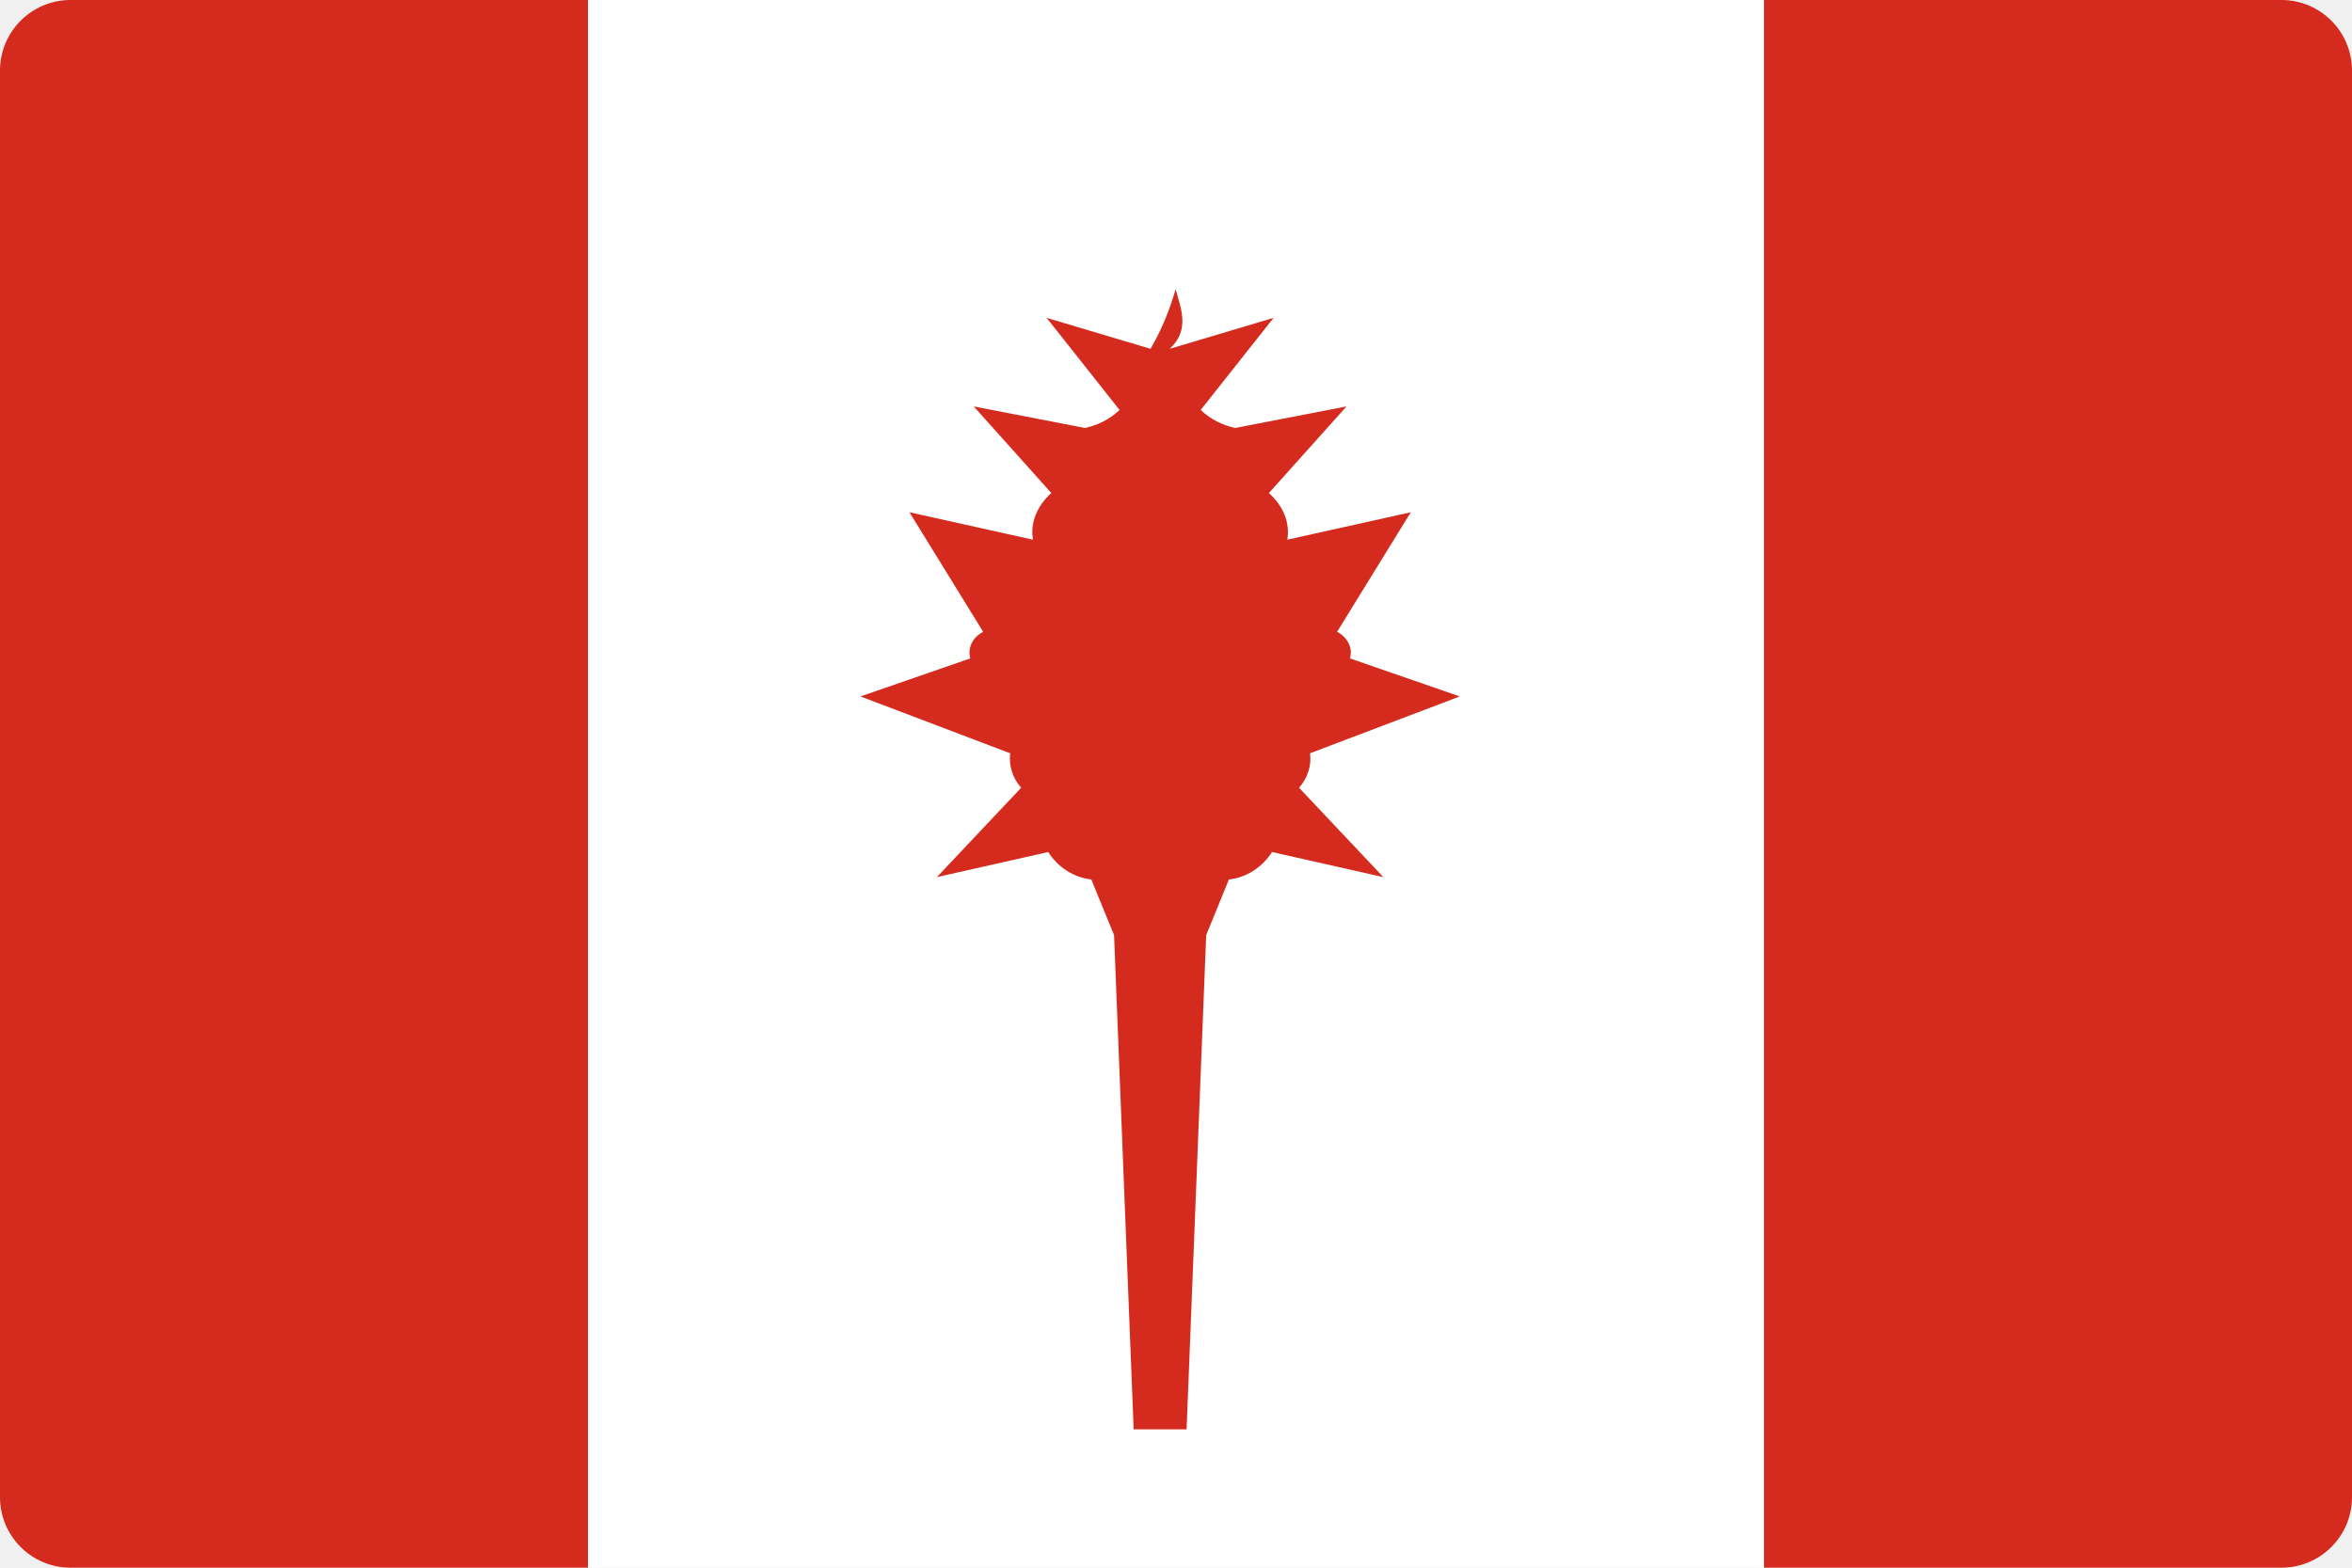
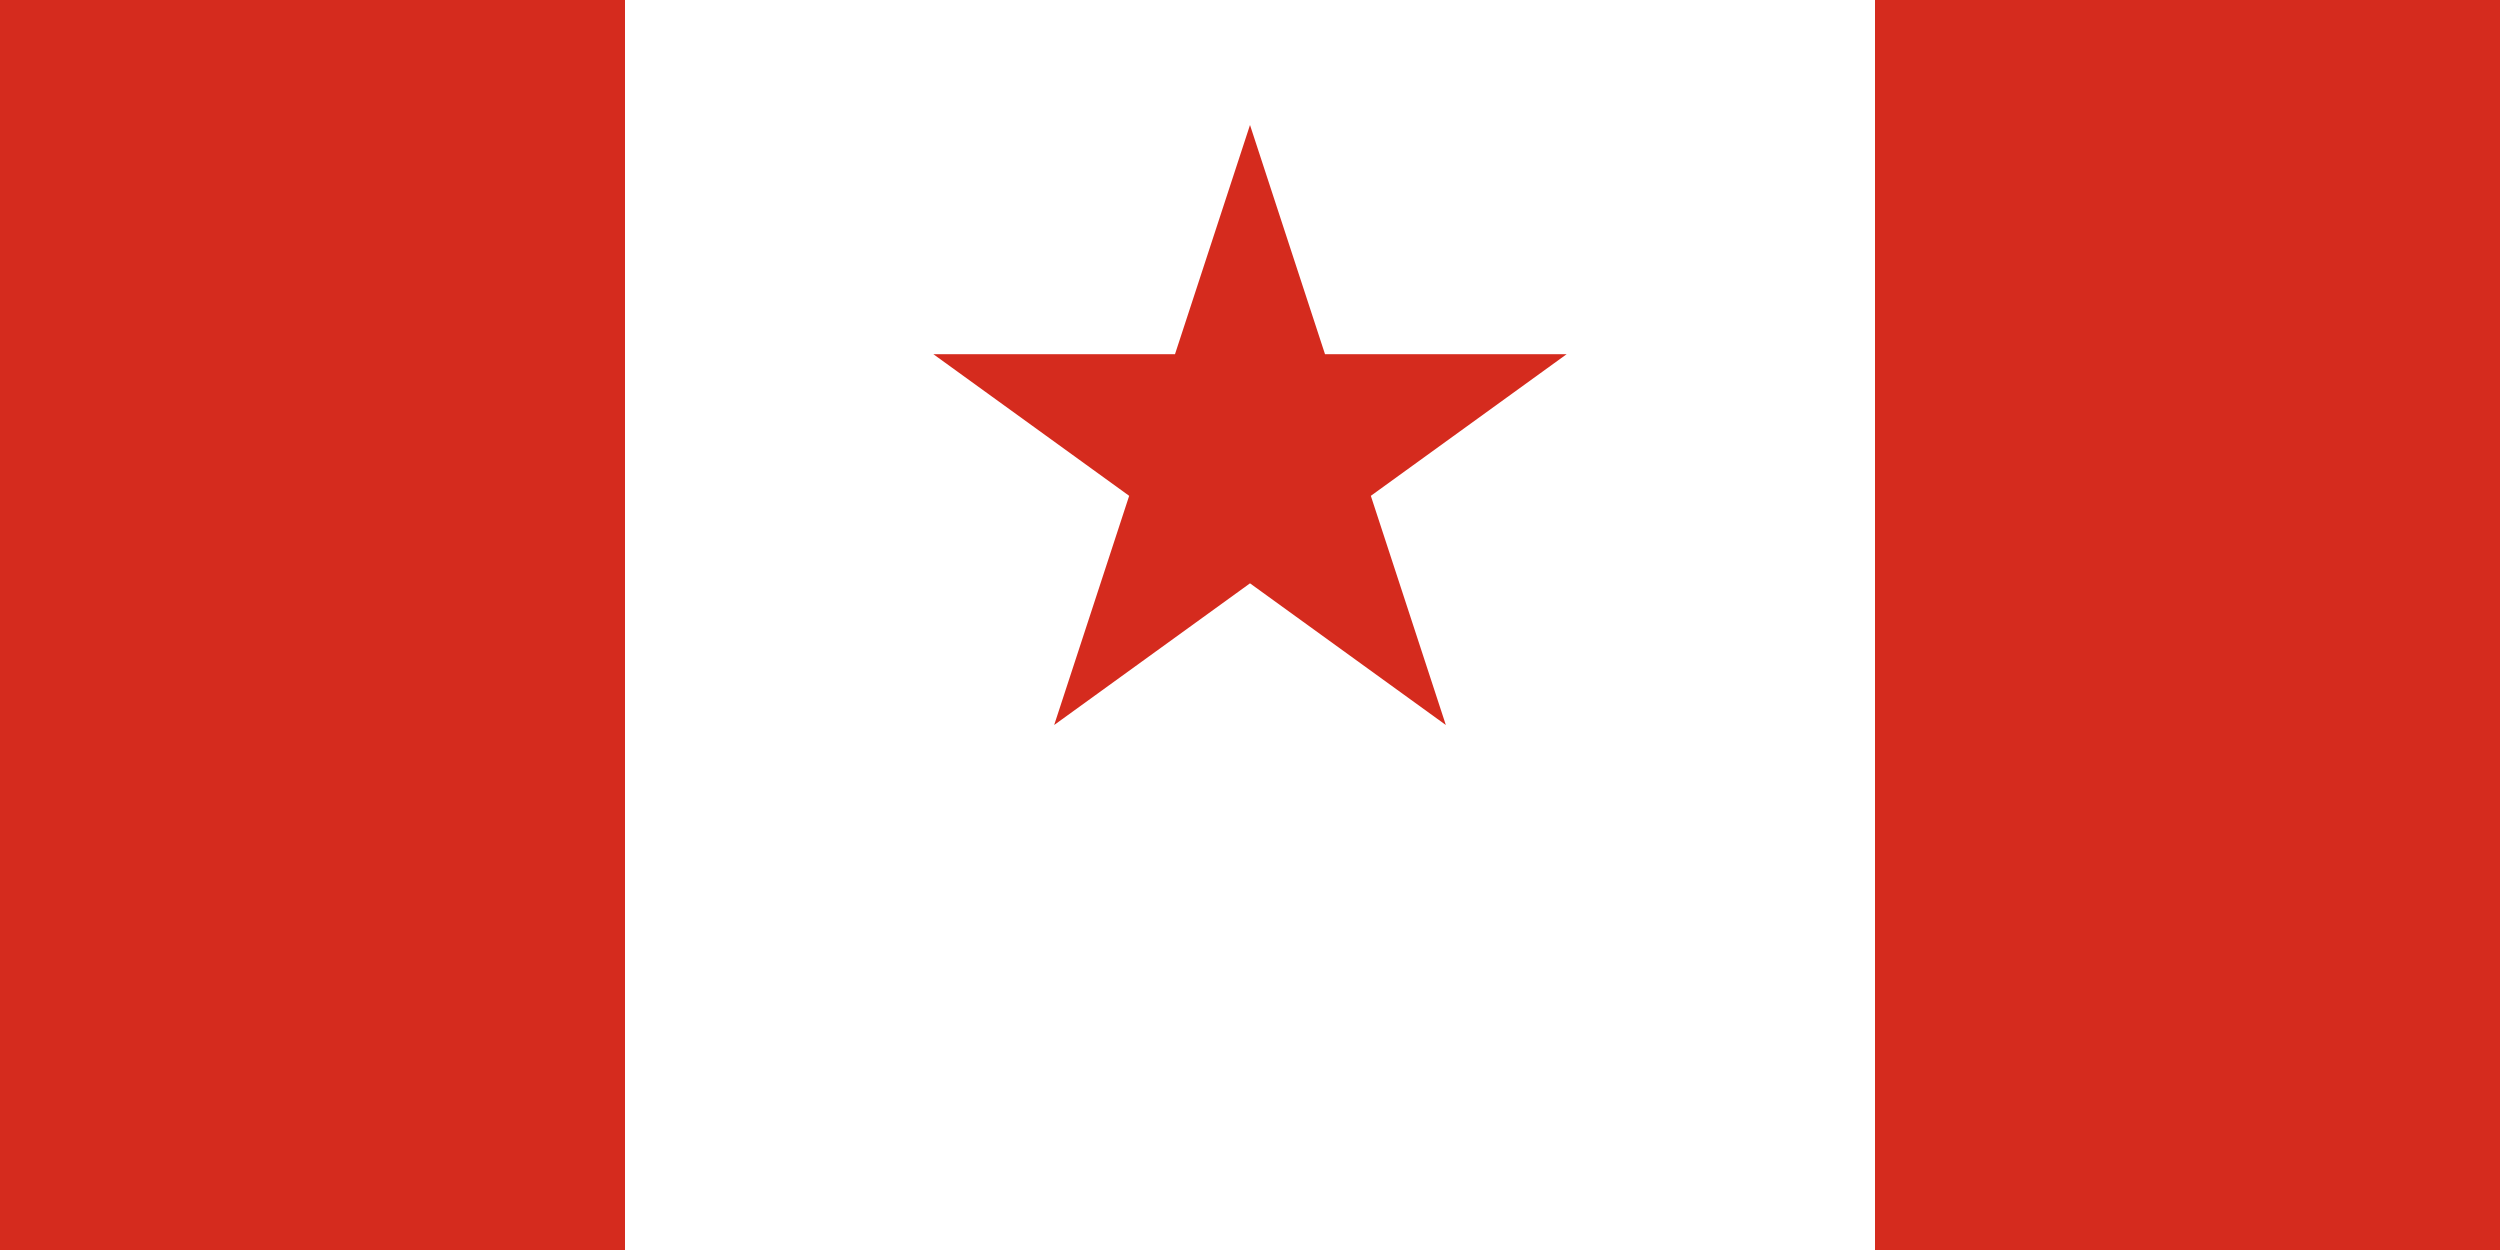
- <svg xmlns="http://www.w3.org/2000/svg" viewBox="0 0 600 400">
-   <defs>
-     <clipPath id="flag-rounded">
-       <rect width="600" height="400" rx="18" ry="18" />
-     </clipPath>
-   </defs>
-   <g clip-path="url(#flag-rounded)">
-     <rect width="150" height="400" fill="#d52b1e" />
-     <rect x="150" width="300" height="400" fill="#fff" />
-     <rect x="450" width="150" height="400" fill="#d52b1e" />
-     <path fill="#d52b1e" d="       M299.9,73.8       c-1.5,5.3-3.6,10.4-6.4,15.2l-26.5-7.9       l18.6,23.5c-2.5,2.4-5.6,3.9-8.8,4.6l-28.4-5.5       l19.8,22.1c-3.7,3.3-5.4,7.6-4.7,11.9l-31.5-7       l18.8,30.5c-2.1,1.1-3.5,3.1-3.5,5.3       c0,0.5,0.1,1,0.2,1.5l-28,9.7       l38.2,14.5c-0.4,3.1,0.6,6.3,2.8,8.8       l-21.5,22.8l28.4-6.4       c2.5,3.9,6.5,6.5,11,7l5.8,14.2       l5,126.1h13.5l5,-126.1l5.8,-14.2       c4.5,-0.5,8.5,-3.1,11,-7l28.4,6.4       l-21.5,-22.8c2.2,-2.5,3.2,-5.7,2.8,-8.8       l38.2,-14.5l-28,-9.7c0.1,-0.5,0.2,-1,0.2,-1.5       c0,-2.2,-1.4,-4.2,-3.5,-5.3l18.8,-30.5       l-31.5,7c0.7,-4.3,-1,-8.6,-4.7,-11.9       l19.8,-22.1l-28.4,5.5       c-3.2,-0.7,-6.3,-2.2,-8.8,-4.6       l18.6,-23.5l-26.5,7.9       C303.5,84.2,301.4,79.1,299.9,73.8Z     " />
-   </g>
+ <svg xmlns="http://www.w3.org/2000/svg" viewBox="0 0 600 300">
+   <rect width="600" height="300" fill="#fff" />
+   <rect width="150" height="300" fill="#d52b1e" />
+   <rect x="450" width="150" height="300" fill="#d52b1e" />
+   <path d="M300 30l18 55h58l-47 34 18 55-47-34-47 34 18-55-47-34h58z" fill="#d52b1e" />
</svg>
